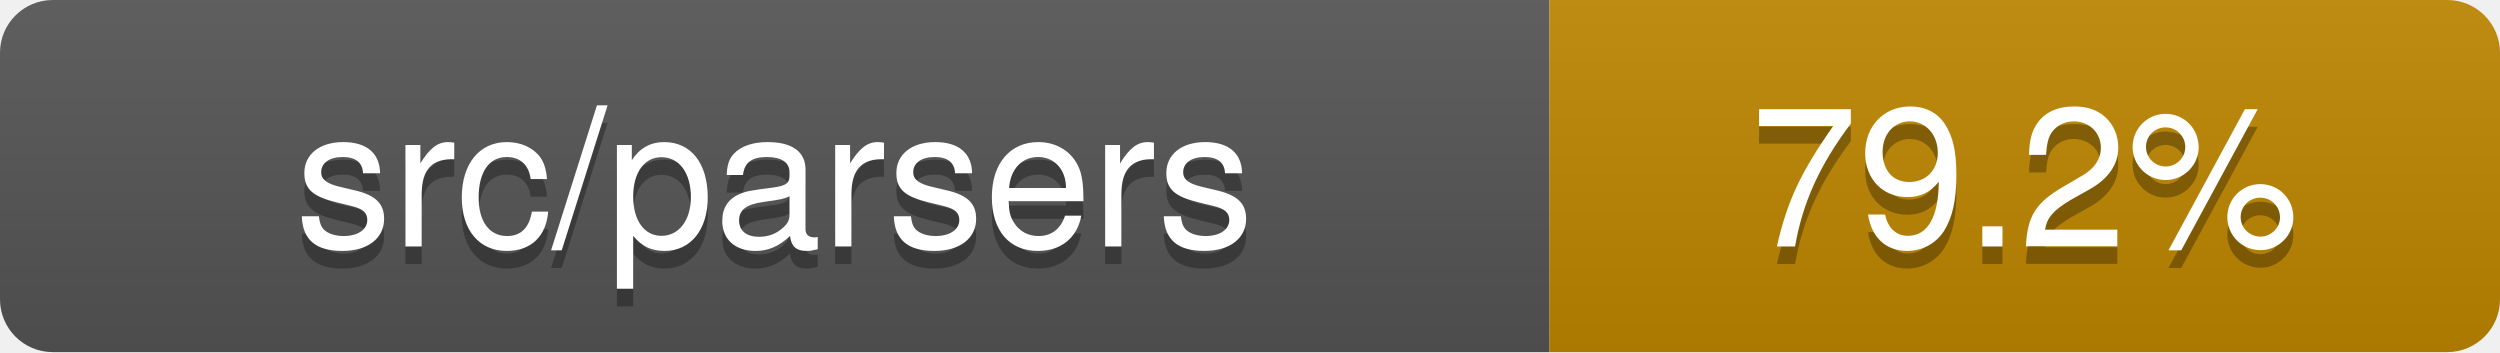
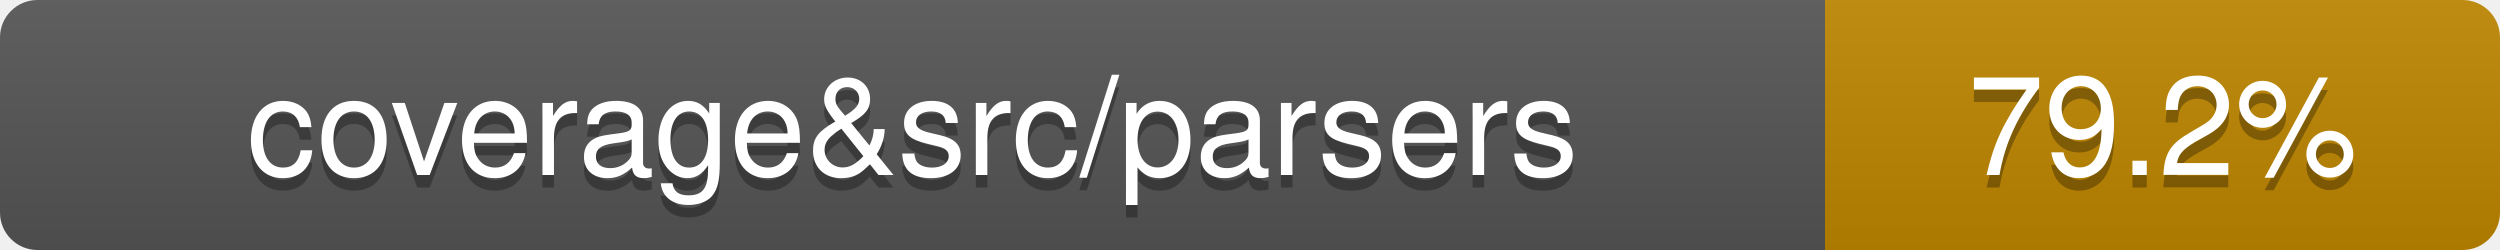
- <svg xmlns="http://www.w3.org/2000/svg" viewBox="0 0 142 20" width="142" height="20" role="img" aria-label="src/parsers: 79.2%">
+ <svg xmlns="http://www.w3.org/2000/svg" viewBox="0 0 200 20" width="200" height="20" role="img" aria-label="coverage&amp;src/parsers: 79.2%">
  <linearGradient id="covpages-grad" x2="0" y2="100%">
    <stop offset="0" stop-color="#bbb" stop-opacity=".1" />
    <stop offset="1" stop-opacity=".1" />
  </linearGradient>
  <clipPath id="covpages-r">
-     <rect width="142" height="20" rx="3" fill="#fff" />
+     <rect width="200" height="20" rx="3" fill="#fff" />
  </clipPath>
  <g clip-path="url(#covpages-r)">
-     <rect width="88" height="20" fill="#555" />
-     <rect x="88" width="54" height="20" fill="#bf8700" />
-     <rect width="142" height="20" fill="url(#covpages-grad)" />
+     <rect width="146" height="20" fill="#555" />
+     <rect x="146" width="54" height="20" fill="#bf8700" />
+     <rect width="200" height="20" fill="url(#covpages-grad)" />
  </g>
  <g fill="#fff" text-anchor="middle" font-family="-apple-system,BlinkMacSystemFont,Segoe UI,Helvetica,Arial,sans-serif" text-rendering="geometricPrecision" font-size="110">
-     <text aria-hidden="true" x="440" y="150" fill="#010101" fill-opacity=".3" transform="scale(.1)">src/parsers</text>
-     <text x="440" y="140" transform="scale(.1)" fill="#fff">src/parsers</text>
-     <text aria-hidden="true" x="1150" y="150" fill="#010101" fill-opacity=".3" transform="scale(.1)">79.2%</text>
-     <text x="1150" y="140" transform="scale(.1)" fill="#fff">79.2%</text>
+     <text aria-hidden="true" x="730" y="150" fill="#010101" fill-opacity=".3" transform="scale(.1)">coverage&amp;src/parsers</text>
+     <text x="730" y="140" transform="scale(.1)" fill="#fff">coverage&amp;src/parsers</text>
+     <text aria-hidden="true" x="1730" y="150" fill="#010101" fill-opacity=".3" transform="scale(.1)">79.2%</text>
+     <text x="1730" y="140" transform="scale(.1)" fill="#fff">79.2%</text>
  </g>
</svg>
